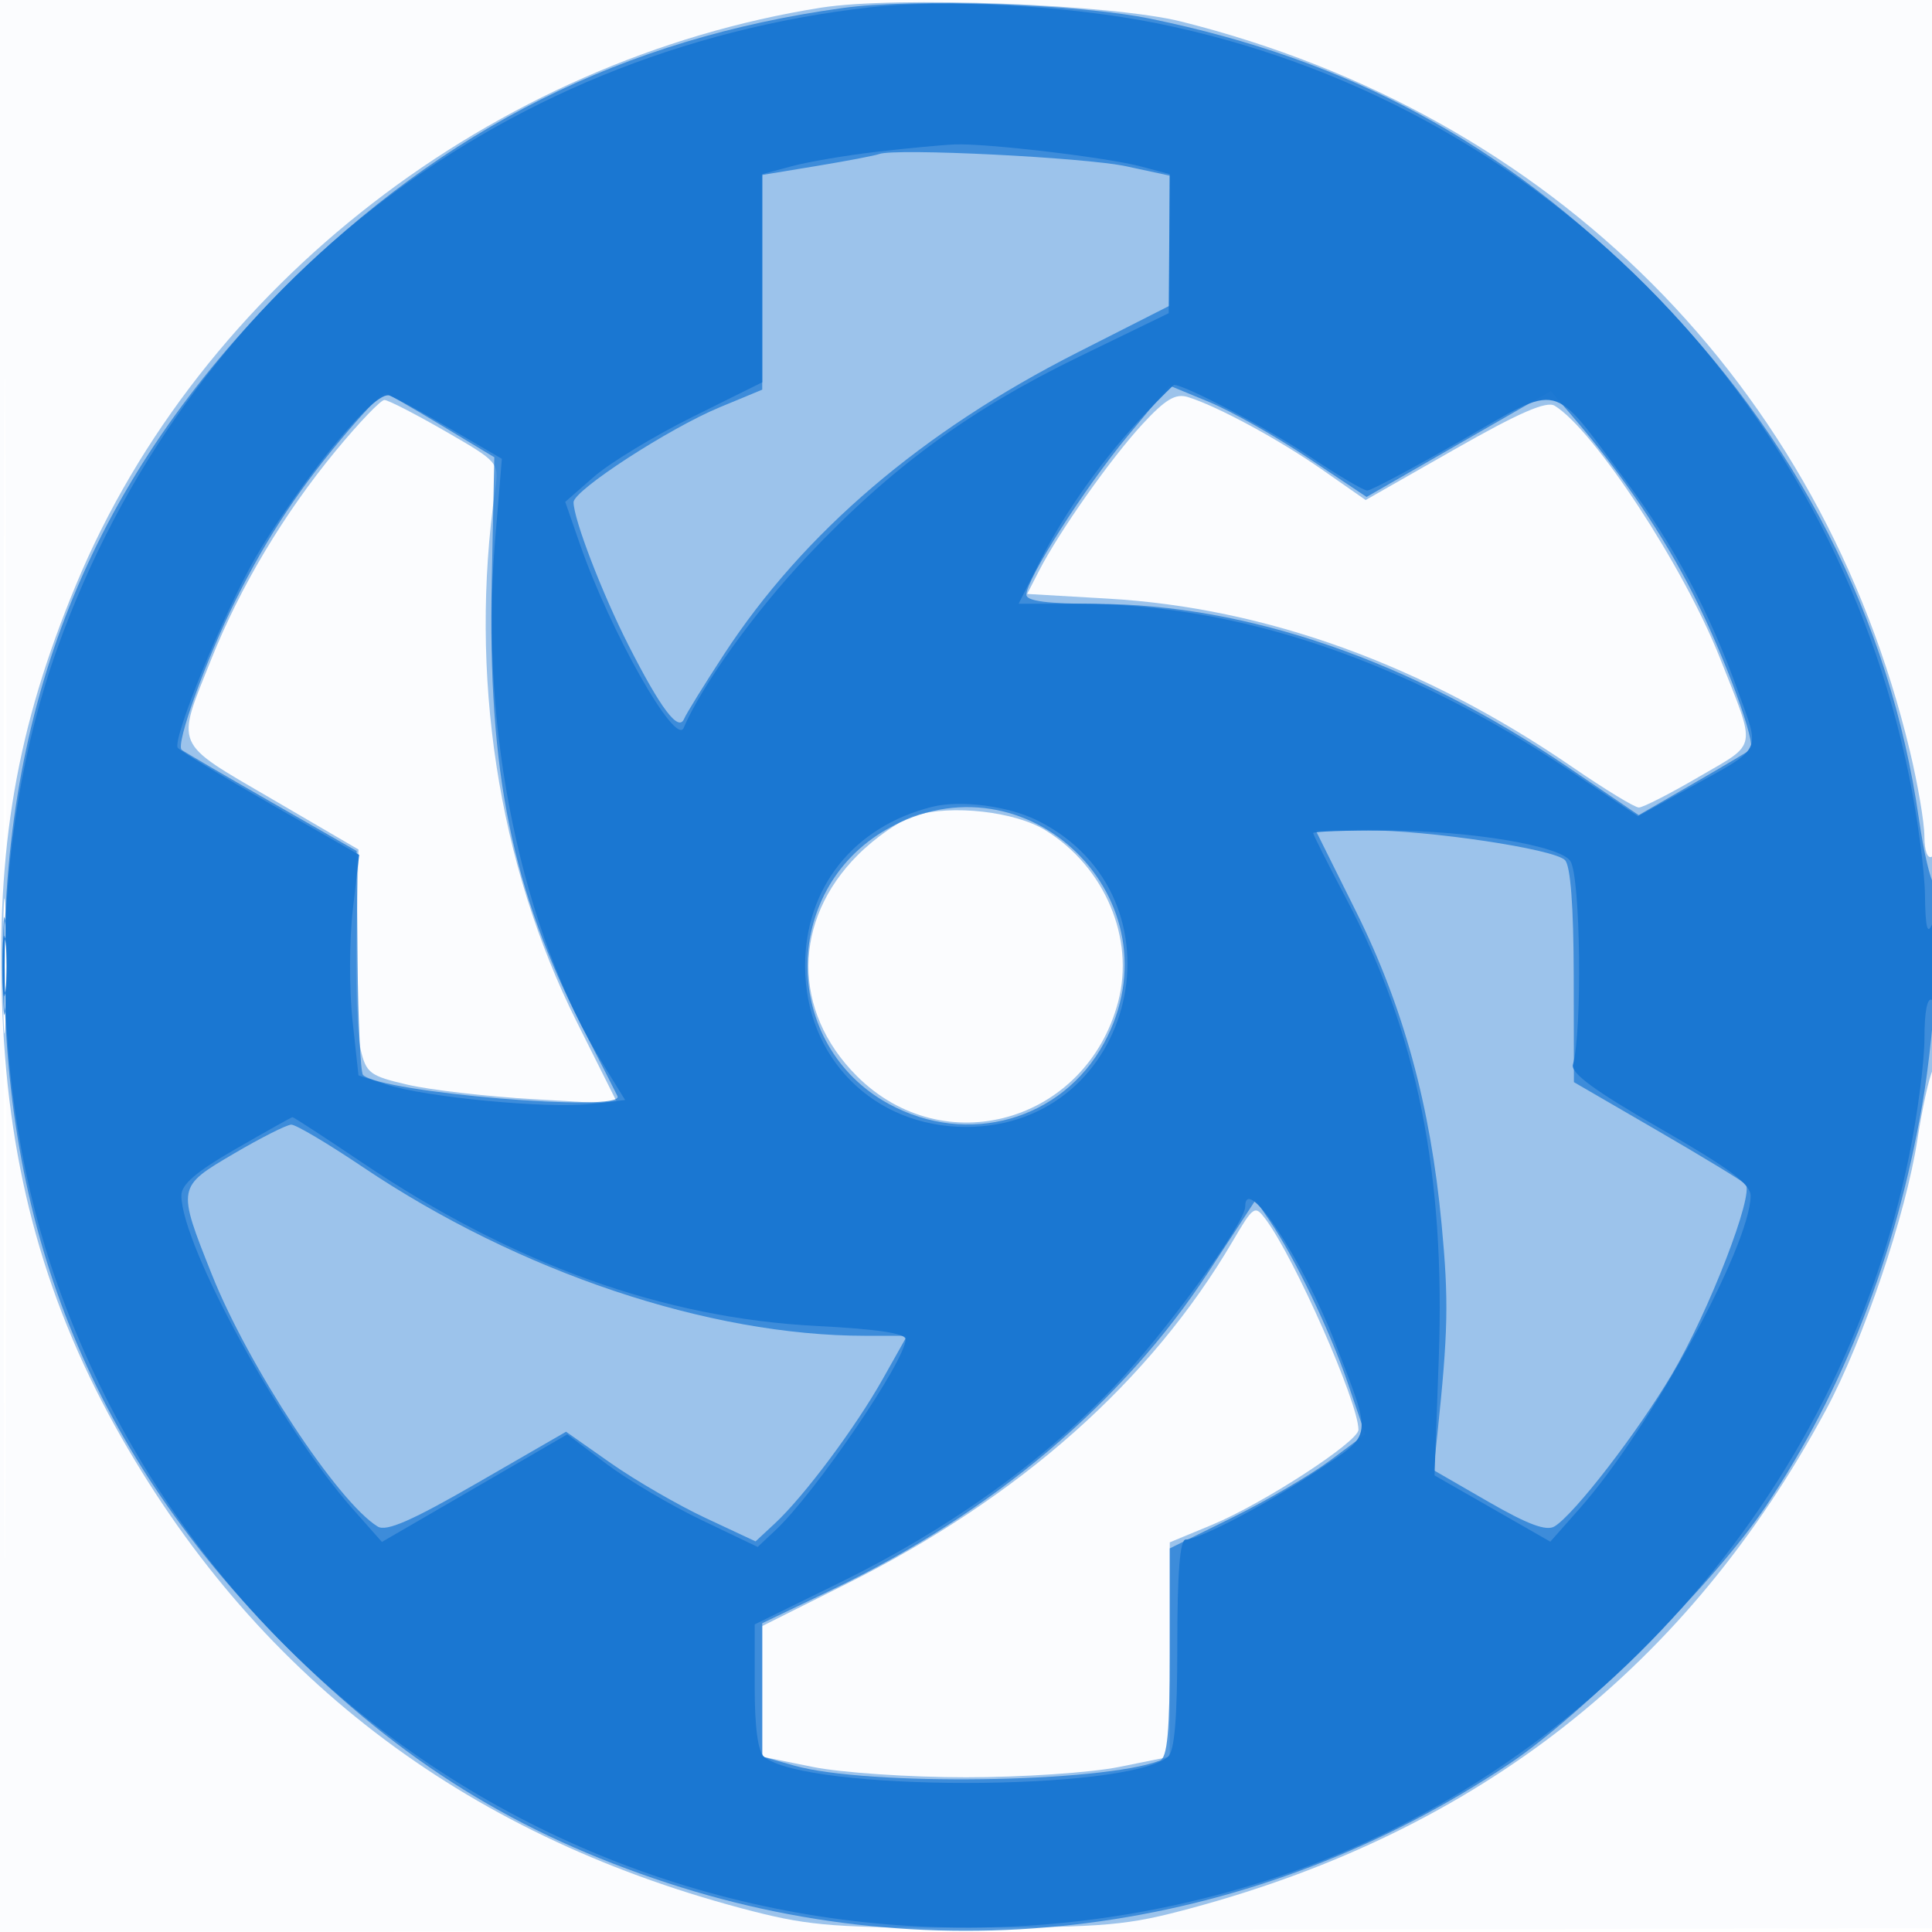
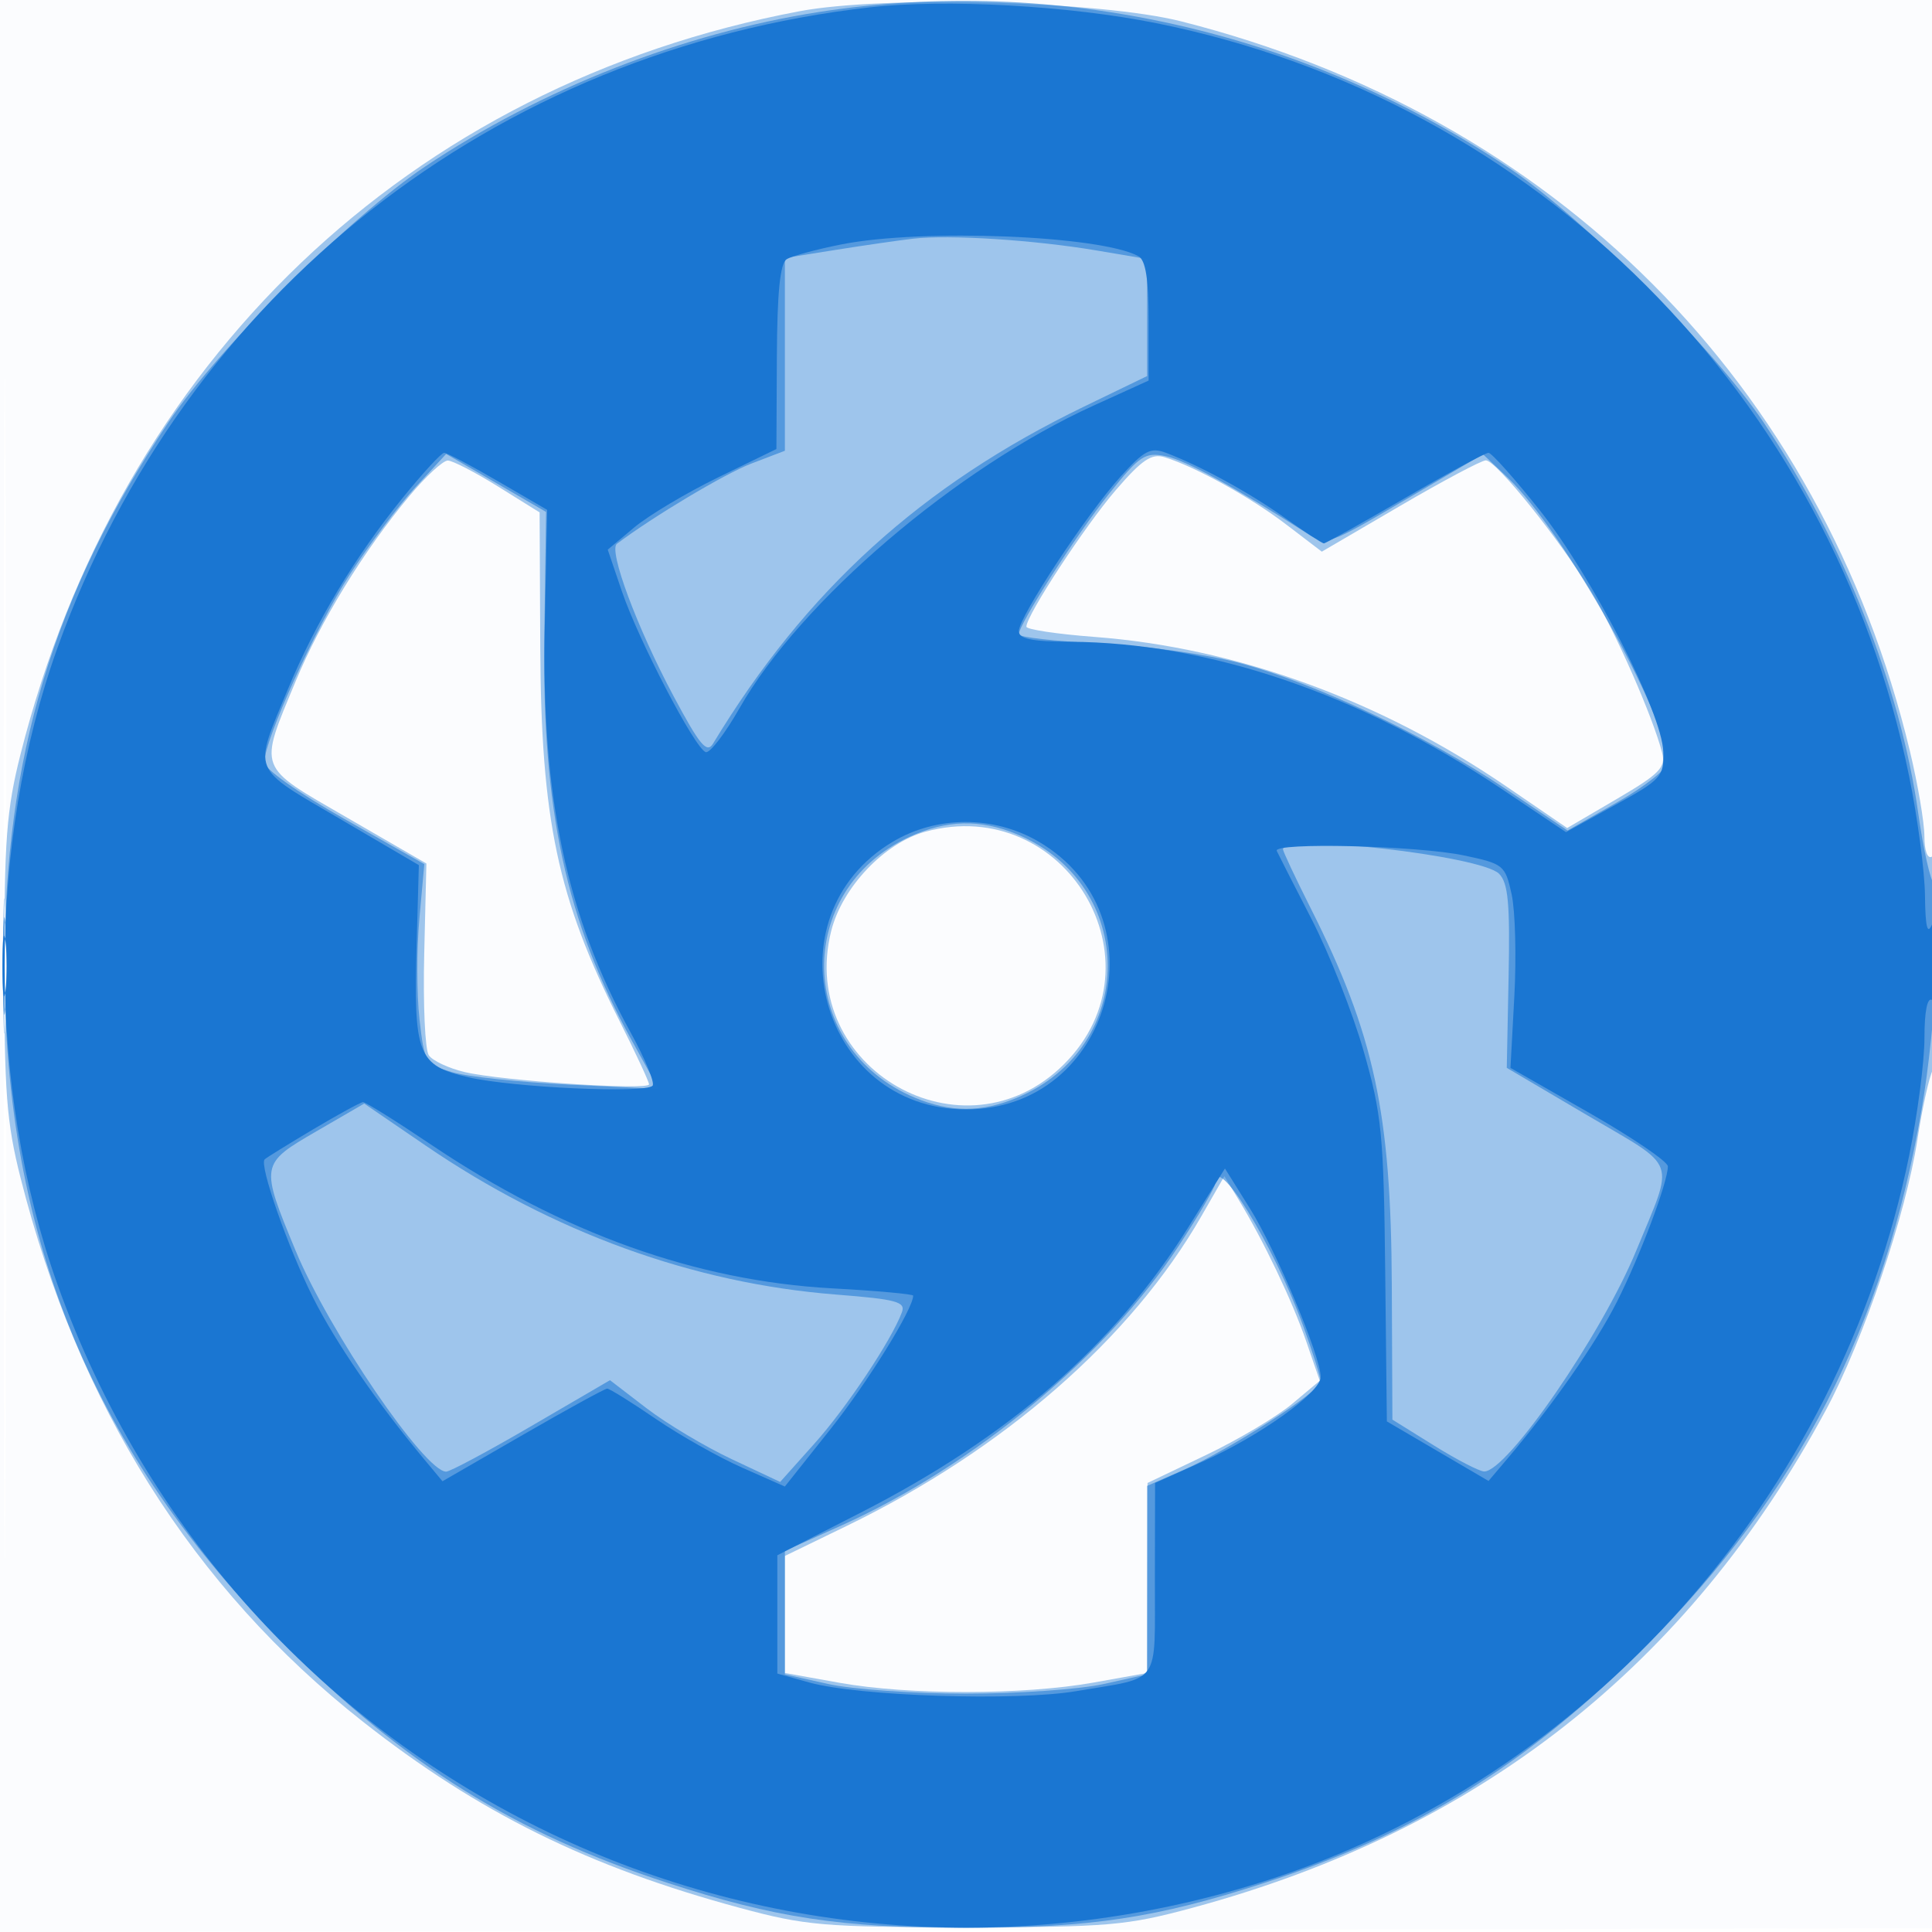
<svg xmlns="http://www.w3.org/2000/svg" width="256" height="256">
  <path fill="#1976D2" fill-opacity=".016" fill-rule="evenodd" d="M0 128.004v128.004l128.25-.254 128.25-.254.254-127.75L257.008 0H0zm.485.496c0 70.4.119 99.053.265 63.672s.146-92.98 0-128S.485 58.1.485 128.5" />
-   <path fill="#1976D2" fill-opacity=".418" fill-rule="evenodd" d="M108.814 1.013c-43.498 6.88-82.261 36.88-98.712 76.397C2.219 96.344-.548 112.342.312 134c.846 21.294 5.834 39.101 15.866 56.633 18.479 32.298 46.348 53.138 83.822 62.682 7.369 1.876 11.161 2.157 28.5 2.11 18.248-.05 20.832-.28 29.5-2.625 37.997-10.278 65.644-32.002 83.937-65.953 4.928-9.145 10.623-25.983 12.132-35.864.628-4.115 1.545-8.264 2.037-9.219 1.267-2.461 1.167-29.051-.106-28.264-.589.364-1.003-.741-1.007-2.691-.004-1.82-.871-6.909-1.927-11.309-11.671-48.638-47.323-84.321-96.566-96.649-9.127-2.286-37.857-3.393-47.686-1.838m42.532 55.228c-4.191 4.546-11.004 14.209-13.65 19.359l-1.592 3.1 10.698.62c20.95 1.212 41.847 8.787 61.528 22.303 4.306 2.957 8.278 5.377 8.825 5.377.548 0 4.132-1.832 7.966-4.07 7.871-4.598 7.657-3.38 2.771-15.755-4.763-12.064-16.652-30.21-21.892-33.413-1.086-.663-4.75.935-13.272 5.79l-11.773 6.706-5.727-4c-5.762-4.024-13.925-8.442-17.831-9.649-1.632-.505-2.989.31-6.051 3.632m-106.83 3.461c-6.92 8.389-12.641 17.963-16.511 27.627-4.726 11.802-5.13 10.865 7.995 18.523l11.5 6.71-.27 11.469c-.149 6.308.093 13.037.538 14.954.748 3.225 1.215 3.579 6.27 4.75 3.004.696 10.496 1.558 16.648 1.915l11.185.649-5.453-10.899C65.97 114.514 62.116 89.355 65.615 64.875c.514-3.595.459-3.659-6.636-7.75C55.044 54.856 51.424 53 50.934 53c-.489 0-3.378 3.016-6.418 6.702m76.66 48.378c-1.828.559-5.212 2.907-7.52 5.218-8.657 8.669-8.716 20.676-.143 29.261 11.515 11.533 30.416 6.181 34.645-9.809 2.229-8.425-1.771-17.876-9.619-22.726-4.049-2.502-12.456-3.444-17.363-1.944M.397 128c0 7.975.156 11.238.346 7.25s.189-10.513 0-14.5c-.19-3.987-.346-.725-.346 7.25m162.959 36.437c-10.885 18.554-28.194 33.929-51.106 45.393L101 215.46v17.314l6.75 1.363c3.715.75 12.82 1.363 20.25 1.363s16.535-.613 20.25-1.363l6.75-1.363v-28.406l5.601-2.321C167.353 199.248 180 191.036 180 189.45c0-3.608-8.456-22.78-12.313-27.916-1.411-1.88-1.6-1.754-4.331 2.903" />
-   <path fill="#1976D2" fill-opacity=".726" fill-rule="evenodd" d="M111.635 1.065c-28.986 4.017-52.736 15.879-73.764 36.84C12.665 63.032.556 92.268.556 128c0 35.714 12.081 64.894 37.315 90.129 15.412 15.412 30.621 24.84 50.659 31.404 37.417 12.257 78.127 6.477 111.47-15.826 9.793-6.551 27.294-24.121 33.986-34.121 10.279-15.359 17.19-33.084 20.7-53.086 1.856-10.573 2.828-28.534 1.592-29.398-.474-.331-1.379-4.202-2.012-8.602-3.819-26.551-16.183-50.704-36.137-70.595C198.964 18.801 178.782 7.911 152.5 2.494 142.876.51 121.126-.251 111.635 1.065m4.865 19.344c-.55.208-4.263.917-8.25 1.576L101 23.182v28.45l-5.601 2.321C88.647 56.752 76 64.964 76 66.55c0 2.226 3.777 12.059 7.279 18.95 4.285 8.431 6.626 11.53 7.367 9.751.286-.686 2.667-4.537 5.291-8.557 10.513-16.104 26.245-29.541 46.809-39.978l12.245-6.216.005-8.612.004-8.612-5.75-1.238c-5.47-1.179-30.636-2.43-32.75-1.629m32.904 37.389C143.646 64.739 136 76.723 136 78.808c0 .835 2.767 1.197 9.25 1.209 20.008.038 41.715 7.535 62.376 21.543l9.511 6.448 7.181-4.151c3.95-2.283 7.375-4.316 7.611-4.516.86-.732-3.283-12.055-7.442-20.341-4.014-7.996-9.555-16.186-16.129-23.838l-2.868-3.337-12.205 7.011-12.206 7.012-7.79-5.199c-4.284-2.859-10.159-6.178-13.057-7.376l-5.267-2.177zM46.42 56.75c-6.492 7.556-10.895 14.154-15.184 22.75-3.949 7.916-7.993 19.123-7.165 19.854.236.207 5.549 3.309 11.808 6.891l11.378 6.514.122 14.536c.066 7.995.393 14.808.724 15.141 2.331 2.334 34.737 5.039 33.721 2.814-.188-.412-2.25-4.451-4.582-8.976-9.405-18.245-12.609-33.953-12.084-59.228l.342-16.454-7-4.222c-3.85-2.323-7.225-4.256-7.5-4.296s-2.336 2.064-4.58 4.676m71.045 53.157c-14.099 8.087-13.919 28.63.318 36.378 10.461 5.694 22.934 2.164 28.502-8.068 10.253-18.837-10.241-38.967-28.82-28.31m62.204 10.843c6.291 12.65 9.866 25.715 11.353 41.486.954 10.117.87 14.207-.575 27.915l-.49 4.651 7.266 4.19c5.228 3.013 7.689 3.928 8.772 3.259 2.647-1.636 11.034-12.512 15.56-20.178 4.886-8.278 10.954-23.969 9.734-25.173-.434-.428-5.727-3.643-11.763-7.144l-10.975-6.366-.025-14.144c-.017-9.199-.424-14.542-1.163-15.282-1.476-1.477-17.992-3.948-26.452-3.957l-6.589-.007zM.37 128c0 5.775.165 8.137.367 5.25s.202-7.612 0-10.5S.37 122.225.37 128M31 152.857c-7.553 4.436-7.55 4.419-2.941 15.99 4.856 12.191 16.655 30.133 21.983 33.427 1.149.71 4.531-.771 13.252-5.804l11.709-6.758 5.95 4.174c3.272 2.296 8.922 5.565 12.555 7.265l6.606 3.091 2.554-2.371c3.866-3.589 10.657-12.679 14.285-19.121l3.238-5.75h-5.523c-20.759 0-45.914-8.444-66.571-22.345-4.622-3.11-8.897-5.646-9.5-5.635-.603.01-4.022 1.737-7.597 3.837m129.086 15.749c-11.267 17.208-28.611 31.853-49.728 41.988L101 215.085v17.672l4.25 1.198c9.649 2.721 40.724 2.295 48.436-.665.998-.383 1.314-3.828 1.314-14.311v-13.808l8.25-4.062c4.537-2.235 10.365-5.636 12.95-7.559l4.699-3.496-2.307-6.777c-2.361-6.937-7.024-16.627-10.356-21.521l-1.868-2.744z" />
-   <path fill="#1976D2" fill-opacity=".95" fill-rule="evenodd" d="M115.265.972C65.428 6.622 24.492 38.874 7.642 85.766c-9.359 26.045-9.364 58.301-.014 84.468 23.36 65.375 93.368 100.036 159.746 79.091 43.043-13.582 76.408-51.093 85.61-96.248 1.109-5.44 2.016-12.435 2.016-15.543 0-3.513.378-5.418 1-5.034.629.389.974-1.723.93-5.691-.05-4.451-.324-5.72-.93-4.309-.616 1.434-.879.346-.93-3.843-.038-3.214-.977-10.294-2.086-15.734-10.305-50.571-49.425-89.729-99.75-99.849C141.643.743 125.278-.163 115.265.972m.917 19.138c-4.025.467-9.088 1.326-11.25 1.908L101 23.077v27.578l-9.25 4.595c-5.088 2.528-10.961 6.093-13.052 7.923L74.896 66.5l1.985 5.711c3.984 11.465 12.642 26.771 13.71 24.237 2.35-5.574 9.431-15.411 16.409-22.794 11.1-11.745 21.462-19.341 36.023-26.408l11.838-5.746.069-9.211.07-9.212-3.75-1.004c-4.492-1.204-20.535-3.106-24.75-2.935-1.65.067-6.293.504-10.318.972m35.641 34.64c-5.455 5.709-10.648 12.961-13.909 19.42L134.971 80h7.884c21.132 0 43.324 7.512 64.974 21.993l9.207 6.159 6.732-3.719c9.94-5.492 9.485-4.607 6.556-12.764-3.847-10.711-8.449-19.321-15.072-28.202-9.834-13.185-8.213-12.805-21.669-5.078C187.25 62.025 181.663 65 181.167 65s-3.999-2.079-7.785-4.62c-5.259-3.53-16.363-9.38-17.803-9.38-.095 0-1.785 1.688-3.756 3.75m-107.7 4.426c-3.326 4.028-7.948 10.643-10.27 14.7C29.62 81.269 22.82 97.9 23.548 99.078c.214.346 5.711 3.68 12.217 7.411l11.828 6.784-.846 7.269c-.465 3.998-.486 10.573-.046 14.61l.799 7.342 3.705 1.212c5.106 1.672 21.302 3.222 26.962 2.581l4.666-.528-2.869-4.662c-10.818-17.583-16.429-44.481-14.398-69.021l.934-11.281-6.686-3.904c-3.678-2.148-7.352-4.16-8.166-4.472-.984-.378-3.5 1.881-7.525 6.757m79.377 47.738c-10.366 2.597-16.826 10.696-16.82 21.086.007 12.205 9.124 21.323 21.32 21.323 22.58 0 29.716-30.488 9.5-40.588-3.899-1.947-10.217-2.77-14-1.821m50.5 3.473c0 .213 1.985 4.151 4.41 8.75 9.369 17.764 13.121 36.434 12.233 60.863l-.563 15.5 7.672 4.39 7.671 4.39 3.887-4.39c9.33-10.537 22.558-34.716 22.659-41.419.024-1.554-2.779-3.644-11.978-8.935-8.663-4.982-11.886-7.342-11.568-8.471 1.257-4.474 1.007-24.838-.332-26.952-1.292-2.04-13.197-4.034-24.341-4.076-5.363-.02-9.75.137-9.75.35M.32 128c0 3.575.182 5.037.403 3.25s.222-4.713 0-6.5C.502 122.963.32 124.425.32 128m30.93 24.232c-5.321 3.067-7.242 4.723-7.219 6.223.101 6.722 13.317 30.884 22.674 41.453l3.902 4.408 12.279-7.128 12.279-7.128 5.167 3.894c2.843 2.143 8.52 5.499 12.616 7.459l7.448 3.564 2.349-2.207c5.311-4.989 17.255-22.512 17.255-25.314 0-.783-3.835-1.356-11.75-1.757-20.36-1.031-40.244-8.172-60.225-21.628-4.958-3.339-9.129-6.059-9.27-6.044-.14.014-3.518 1.907-7.505 4.205m133.75 7.64c0 2.212-10.666 16.847-17.464 23.962-9.569 10.017-21.949 18.848-36.286 25.885L100 215.242v8.256c0 5.387.434 8.617 1.25 9.292 5.575 4.615 47.925 4.615 53.5 0 .89-.737 1.25-5.029 1.25-14.912 0-9.463.351-13.878 1.105-13.878 1.821 0 10.974-4.813 17.682-9.297 7.163-4.788 7.059-3.984 2.157-16.687C172.722 167.075 165 155.344 165 159.872" />
+   <path fill="#1976D2" fill-opacity=".414" fill-rule="evenodd" d="M105.922 1.492C54.216 11.264 15.863 47.867 2.705 100 .875 107.25.559 111.368.559 128s.316 20.75 2.146 28c7.618 30.184 22.825 54.363 45.349 72.104C63.36 240.161 77.982 247.39 98 252.796c8.746 2.362 11.128 2.566 30 2.566s21.254-.204 30-2.566c37.92-10.242 65.668-32.043 83.937-65.949 4.928-9.145 10.623-25.983 12.132-35.864.628-4.115 1.545-8.264 2.037-9.219 1.267-2.461 1.167-29.051-.106-28.264-.589.364-1.003-.741-1.007-2.691-.004-1.82-.871-6.909-1.927-11.309-11.679-48.67-47.127-84.157-96.566-96.672-10.644-2.694-39.376-3.453-50.578-1.336m41.917 63.46C143.773 69.666 136 81.54 136 83.038c0 .371 4.059.981 9.019 1.356 18.697 1.411 37.8 8.344 54.562 19.8l8.081 5.524 6.577-3.853c5.652-3.312 6.496-4.171 6.005-6.109-1.19-4.696-6.206-16.096-9.411-21.39C206.65 71.457 198.246 61 196.877 61c-.568 0-5.689 2.722-11.381 6.049l-10.35 6.049-4.735-3.614c-4.733-3.613-11.998-7.633-16.072-8.894-1.745-.539-2.996.3-6.5 4.362m-93.617.798c-6.031 7.227-11.734 16.523-15.05 24.53-4.916 11.873-5.203 11.114 6.828 18.069l10.5 6.071-.29 12.04c-.16 6.622.112 12.635.603 13.362.492.728 2.648 1.735 4.791 2.239C66.543 143.223 86 144.512 86 143.678c0-.344-1.761-4.125-3.913-8.402-8.212-16.318-10.388-26.597-10.5-49.58L71.5 67.893 66 64.469c-3.025-1.883-6.021-3.434-6.657-3.446s-2.941 2.115-5.121 4.727m68.398 44.453c-5.425 1.478-11.025 7.375-12.476 13.138C105.56 141.549 127.751 154.249 141 141c13.493-13.493.151-35.847-18.38-30.797M.397 128c0 7.975.156 11.238.346 7.25s.189-10.513 0-14.5c-.19-3.987-.346-.725-.346 7.25m158.778 33.176c-9.278 16.16-26.146 30.894-46.925 40.988l-8.25 4.007v15.509l7.25 1.301c9.138 1.641 24.359 1.628 33.625-.028L152 221.68l.027-12.59.027-12.59 7.723-3.686c4.248-2.028 9.383-5.075 11.412-6.773l3.688-3.085-1.806-5.251c-1.842-5.351-5.644-13.311-8.983-18.8l-1.856-3.053z" />
+   <path fill="#1976D2" fill-opacity=".558" fill-rule="evenodd" d="M108.53 1.587C90.49 4.391 71.763 11.744 56.279 22.105 46.398 28.717 28.81 46.258 22.293 56 7.107 78.704.589 100.325.589 128c0 36.13 11.772 64.55 37.316 90.095 15.727 15.727 30.349 24.812 50.51 31.384 14.294 4.658 23.012 5.974 39.585 5.974s25.291-1.316 39.585-5.974c20.161-6.572 34.783-15.657 50.51-31.384 20.164-20.164 31.588-42.395 36.533-71.095 1.909-11.078 2.898-29.026 1.647-29.898-.475-.331-1.423-4.564-2.106-9.406-2.367-16.783-9.989-36.038-20.462-51.696-6.446-9.636-24.071-27.261-33.707-33.707-27.183-18.182-59.959-25.602-91.47-20.706M121 31.626c-1.925.225-6.537.892-10.25 1.482L104 34.181v25.547l-4.434 1.694c-3.517 1.343-12.949 6.971-17.826 10.637-1.139.857 2.658 11.073 7.477 20.118 3.513 6.593 4.443 7.711 5.274 6.338 12.283-20.301 27.594-34.207 49.158-44.644L152 49.829V34.32l-6.75-1.14c-8.2-1.384-19.502-2.109-24.25-1.554M55.038 64.574c-2.242 2.433-6.157 7.64-8.7 11.571C41.824 83.123 35.049 98.006 35.024 101c-.007.868 4.456 4.028 10.593 7.5l10.606 6-.657 7.289c-.361 4.009-.354 9.966.017 13.238.653 5.774.779 5.982 4.295 7.035 1.992.597 8.967 1.342 15.501 1.654l11.878.569-3.53-6.392c-8.728-15.804-11.922-30.599-11.601-53.727l.228-16.334-6.62-3.84-6.619-3.84zm91.927.844C142.571 70.91 135 82.702 135 84.053c0 .379 4.838.925 10.75 1.212 6.068.294 14.171 1.433 18.604 2.614 10.035 2.673 24.668 9.606 35.148 16.651l8.206 5.517 6.637-3.774c3.65-2.075 6.632-4.448 6.627-5.273-.037-6.145-13.856-30.762-21.139-37.656l-3.333-3.155-10.352 6.075c-10.231 6.004-10.383 6.056-13 4.385-9.726-6.21-16.102-9.69-18.707-10.211-2.732-.546-3.425-.085-7.476 4.98M120.5 110.89c-15.405 7.11-14.963 28.005.732 34.562 4.697 1.963 8.839 1.963 13.536 0 16.011-6.689 16.011-28.215 0-34.904-4.865-2.033-9.355-1.925-14.268.342m49.5 1.635c0 .289 1.638 3.776 3.639 7.75 8.453 16.782 10.683 27.129 10.783 50.029l.078 17.803 5.5 3.424c3.025 1.883 6.021 3.434 6.657 3.446 3.033.06 15.596-18.181 20.15-29.257 5.098-12.399 5.684-10.769-6.433-17.908l-10.719-6.316.242-12.107c.195-9.703-.057-12.406-1.268-13.617-2.383-2.383-28.629-5.36-28.629-3.247M.37 128c0 5.775.165 8.137.367 5.25s.202-7.612 0-10.5S.37 122.225.37 128m41.51 21.931c-7.404 4.296-7.422 4.404-2.708 15.789C43.582 176.371 56.274 195 59.121 195c.513 0 5.608-2.727 11.32-6.059l10.387-6.059 4.836 3.712c2.66 2.042 7.733 5.076 11.274 6.742l6.438 3.028 4.562-5.102c4.251-4.755 10.179-13.66 11.569-17.379.519-1.386-.718-1.72-8.694-2.344-18.959-1.483-37.584-8.244-54.433-19.759l-8.12-5.55zM161 156.872c0 .479-2.177 4.192-4.837 8.25-9.508 14.502-27.171 29.142-44.634 36.994l-7.527 3.384-.001 8.179-.001 8.179 5.75 1.281c3.162.704 11.375 1.28 18.25 1.28s15.088-.576 18.25-1.28l5.75-1.281v-24.97l4.75-2.081c6.141-2.691 18.25-10.481 18.25-11.741 0-.536-1.037-3.833-2.306-7.327C168.76 164.899 161 152.38 161 156.872" />
+   <path fill="#1976D2" fill-opacity=".969" fill-rule="evenodd" d="M115.265.972C65.428 6.622 24.492 38.874 7.642 85.766c-9.359 26.045-9.364 58.301-.014 84.468 23.366 65.39 93.352 100.041 159.746 79.091 43.043-13.582 76.408-51.093 85.61-96.248 1.109-5.44 2.016-12.435 2.016-15.543 0-3.513.378-5.418 1-5.034.629.389.974-1.723.93-5.691-.05-4.451-.324-5.72-.93-4.309-.616 1.434-.879.346-.93-3.843-.038-3.214-.977-10.294-2.086-15.734-10.305-50.571-49.425-89.729-99.75-99.849C141.643.743 125.278-.163 115.265.972M111.5 32.383c-3.3.653-6.562 1.536-7.25 1.961-.884.547-1.268 4.347-1.311 12.965l-.06 12.191-7.69 3.742C90.96 65.3 85.932 68.3 84.015 69.909l-3.486 2.924 1.874 5.514c2.212 6.507 9.691 20.856 11.109 21.312.543.175 2.563-2.453 4.488-5.84 8.032-14.13 28.717-31.806 46.892-40.071l7.308-3.324v-7.866c0-5.571-.394-8.083-1.35-8.608-5.013-2.752-28.613-3.691-39.35-1.567m36.99 30.759C143.975 68.14 135 81.77 135 83.628c0 1.024 1.714 1.381 6.75 1.407 18.446.095 38.496 6.932 57.25 19.522l8.5 5.707 6.5-3.589c6.132-3.385 6.494-3.785 6.392-7.068-.161-5.158-9.412-23.243-16.367-31.995-3.327-4.187-6.383-7.612-6.792-7.612s-5.389 2.7-11.068 6-10.513 6-10.743 6c-.229 0-2.556-1.521-5.17-3.38-4.713-3.353-11.107-6.854-15.716-8.606-2.068-.786-2.896-.358-6.046 3.128m-95.144 2.842c-6.328 7.814-11.522 16.477-15.2 25.352-4.623 11.157-5.012 10.184 6.854 17.141l10.5 6.156-.292 10.433c-.412 14.726.127 16.116 6.862 17.678 5.842 1.355 23.355 2.163 24.393 1.126.347-.347-.969-3.54-2.923-7.097-8.465-15.4-11.816-31.257-11.356-53.744l.316-15.471-6.496-3.779C62.432 61.7 59.213 60 58.851 60s-2.839 2.693-5.505 5.984m64.918 45.574C101.703 121.484 108.713 147 128 147c19.347 0 26.325-25.692 9.636-35.473-5.949-3.486-13.524-3.474-19.372.031m50.912 1.192c.188.412 2.263 4.478 4.612 9.035 2.348 4.556 5.455 12.431 6.904 17.5 2.4 8.393 2.655 10.992 2.855 29.137l.219 19.921 6.736 3.946 6.735 3.946 2.431-2.867c6.056-7.144 11.794-15.354 14.578-20.864 3.068-6.068 6.754-15.869 6.754-17.955 0-.625-4.693-3.817-10.428-7.093l-10.428-5.956.515-9.5c.283-5.225.121-11.3-.36-13.5-.844-3.863-1.061-4.04-6.337-5.154-6.131-1.294-25.316-1.756-24.786-.596M.32 128c0 3.575.182 5.037.403 3.25s.222-4.713 0-6.5C.502 122.963.32 124.425.32 128m41.18 21.643c-3.3 1.963-6.193 3.751-6.429 3.975-.764.724 3.086 11.707 6.442 18.382 2.978 5.919 8.423 13.835 14.713 21.387l2.404 2.887 10.632-6.137C75.11 186.762 80.148 184 80.459 184s3.197 1.798 6.416 3.995c3.218 2.197 8.388 5.116 11.487 6.486l5.635 2.492 6.047-7.609c4.931-6.205 10.956-15.928 10.956-17.681 0-.211-4.838-.648-10.75-.971-18.011-.985-35.753-7.345-53.153-19.056-4.622-3.111-8.672-5.639-9-5.618s-3.297 1.643-6.597 3.605m116.011 12.891c-9.72 15.595-23.694 27.785-43.418 37.874L103 206.082v15.675l4.25 1.185c6.523 1.818 27.4 2.494 35.348 1.144 11.405-1.938 10.398-.499 10.429-14.903l.027-12.683 6.223-2.793c7.664-3.439 15.723-9.205 15.723-11.249 0-2.69-5.917-16.788-9.355-22.292l-3.333-5.334z" />
</svg>
